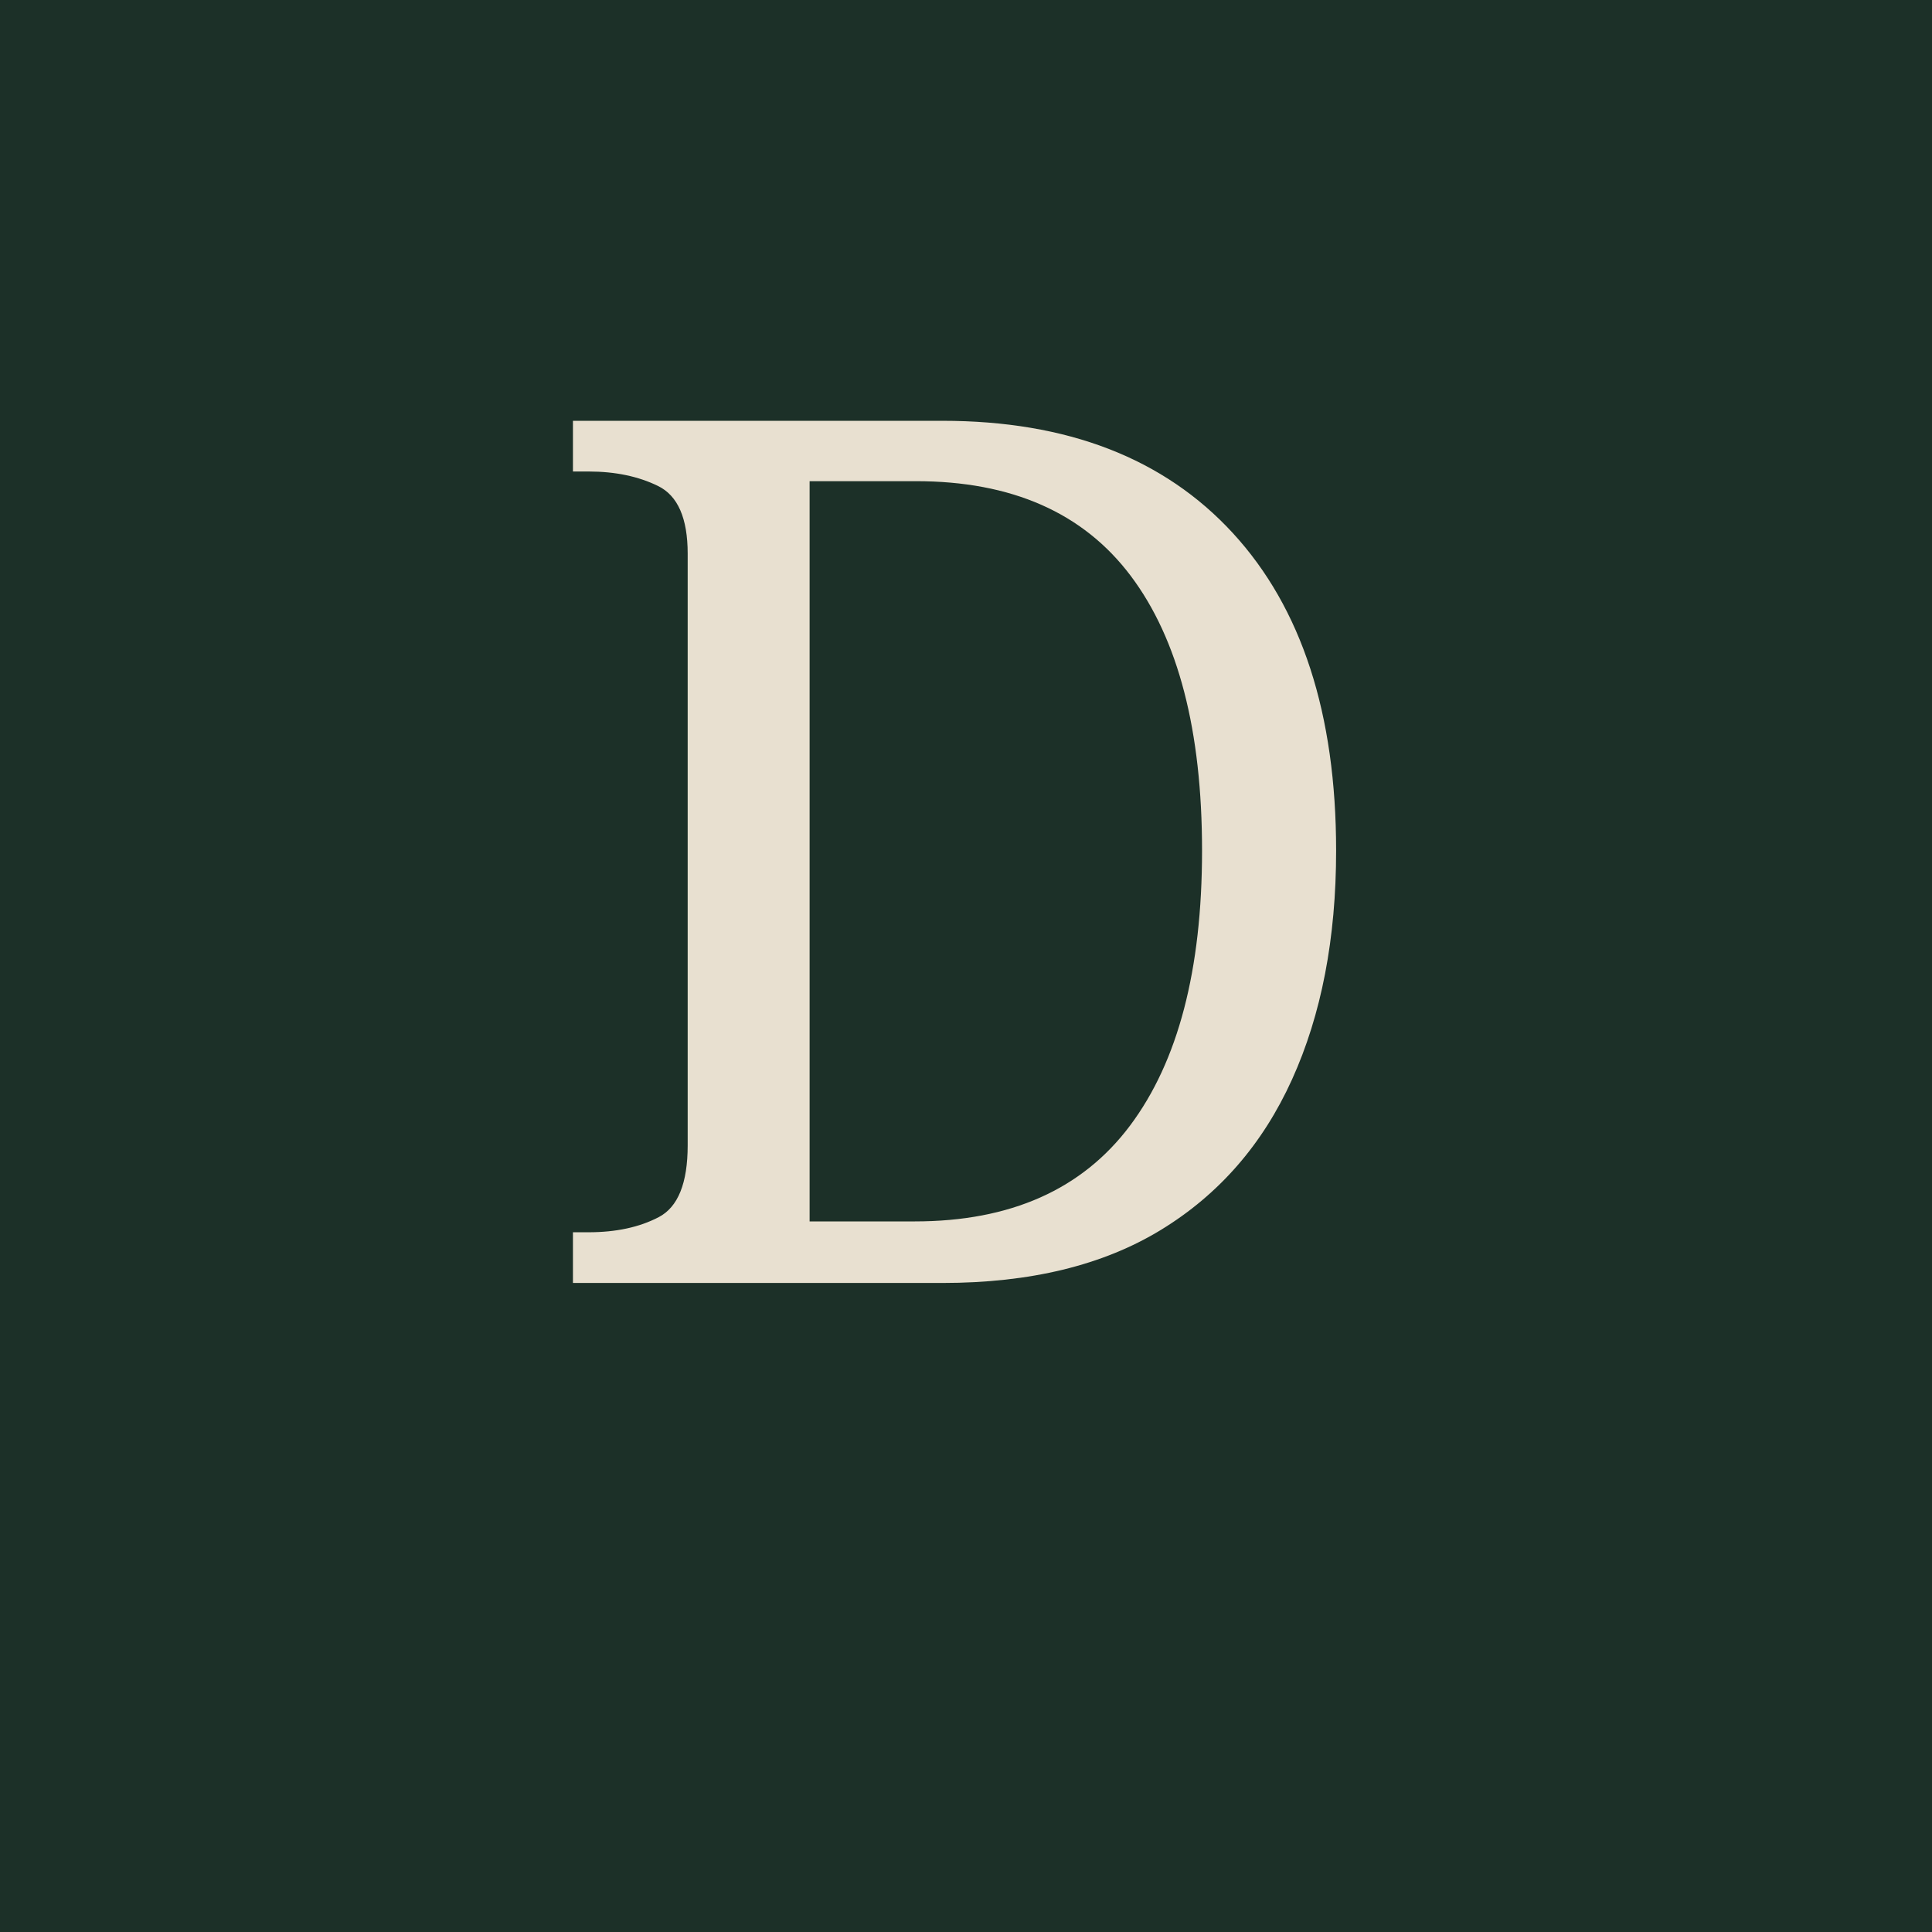
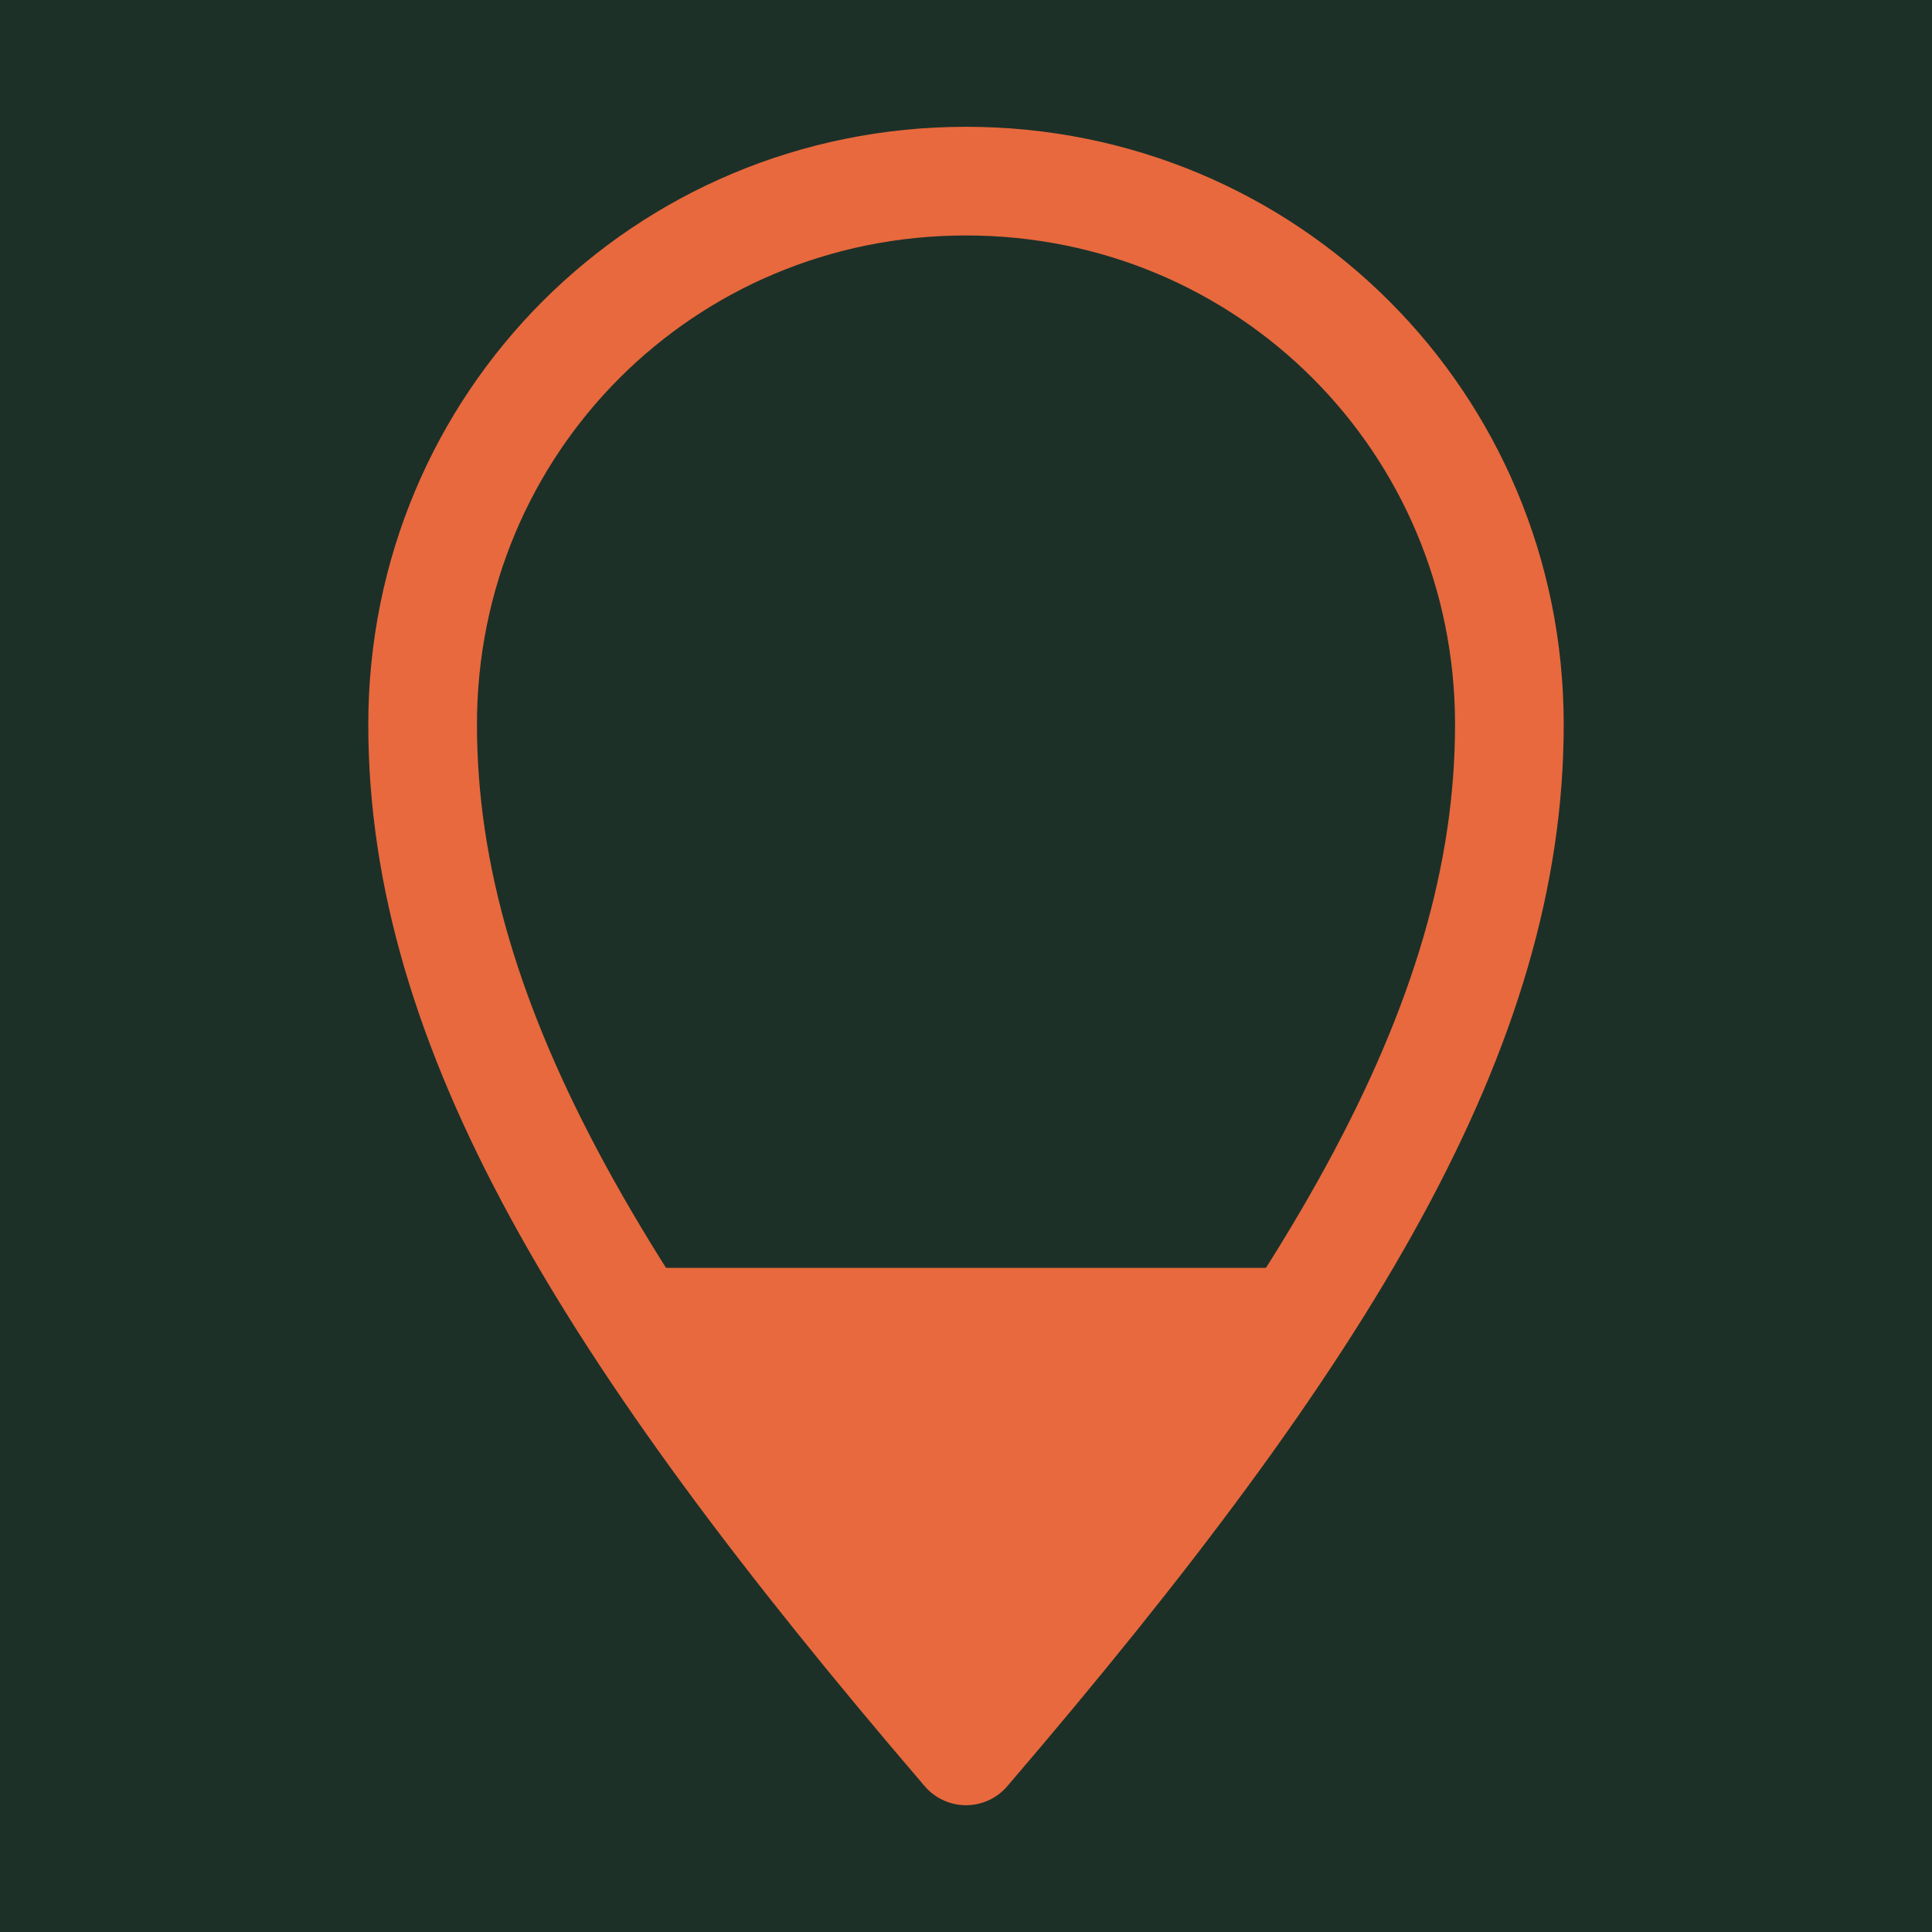
- <svg xmlns="http://www.w3.org/2000/svg" viewBox="0 0 512 512">
-   <rect width="512" height="512" fill="#1c3028" />
-   <text x="256" y="340" font-family="Georgia, serif" font-size="320" font-weight="400" fill="#e8e0d0" text-anchor="middle" dominant-baseline="auto" letter-spacing="-10">D</text>
+ <svg xmlns="http://www.w3.org/2000/svg" viewBox="0 0 32 32" width="512" height="512">
+   <rect width="32" height="32" fill="#1c3028" />
+   <g>
+     <defs>
+       <clipPath id="bot">
+         <rect x="0" y="21" width="32" height="11" />
+       </clipPath>
+     </defs>
+     <path d="M16 29 C22 22 25 17 25 12 C25 7 21 3 16 3 C11 3 7 7 7 12 C7 17 10 22 16 29 Z" fill="#e8693d" clip-path="url(#bot)" />
+     <path d="M16 29 C22 22 25 17 25 12 C25 7 21 3 16 3 C11 3 7 7 7 12 C7 17 10 22 16 29 Z" stroke="#e8693d" stroke-width="1.8" stroke-linejoin="round" fill="none" />
+   </g>
</svg>
